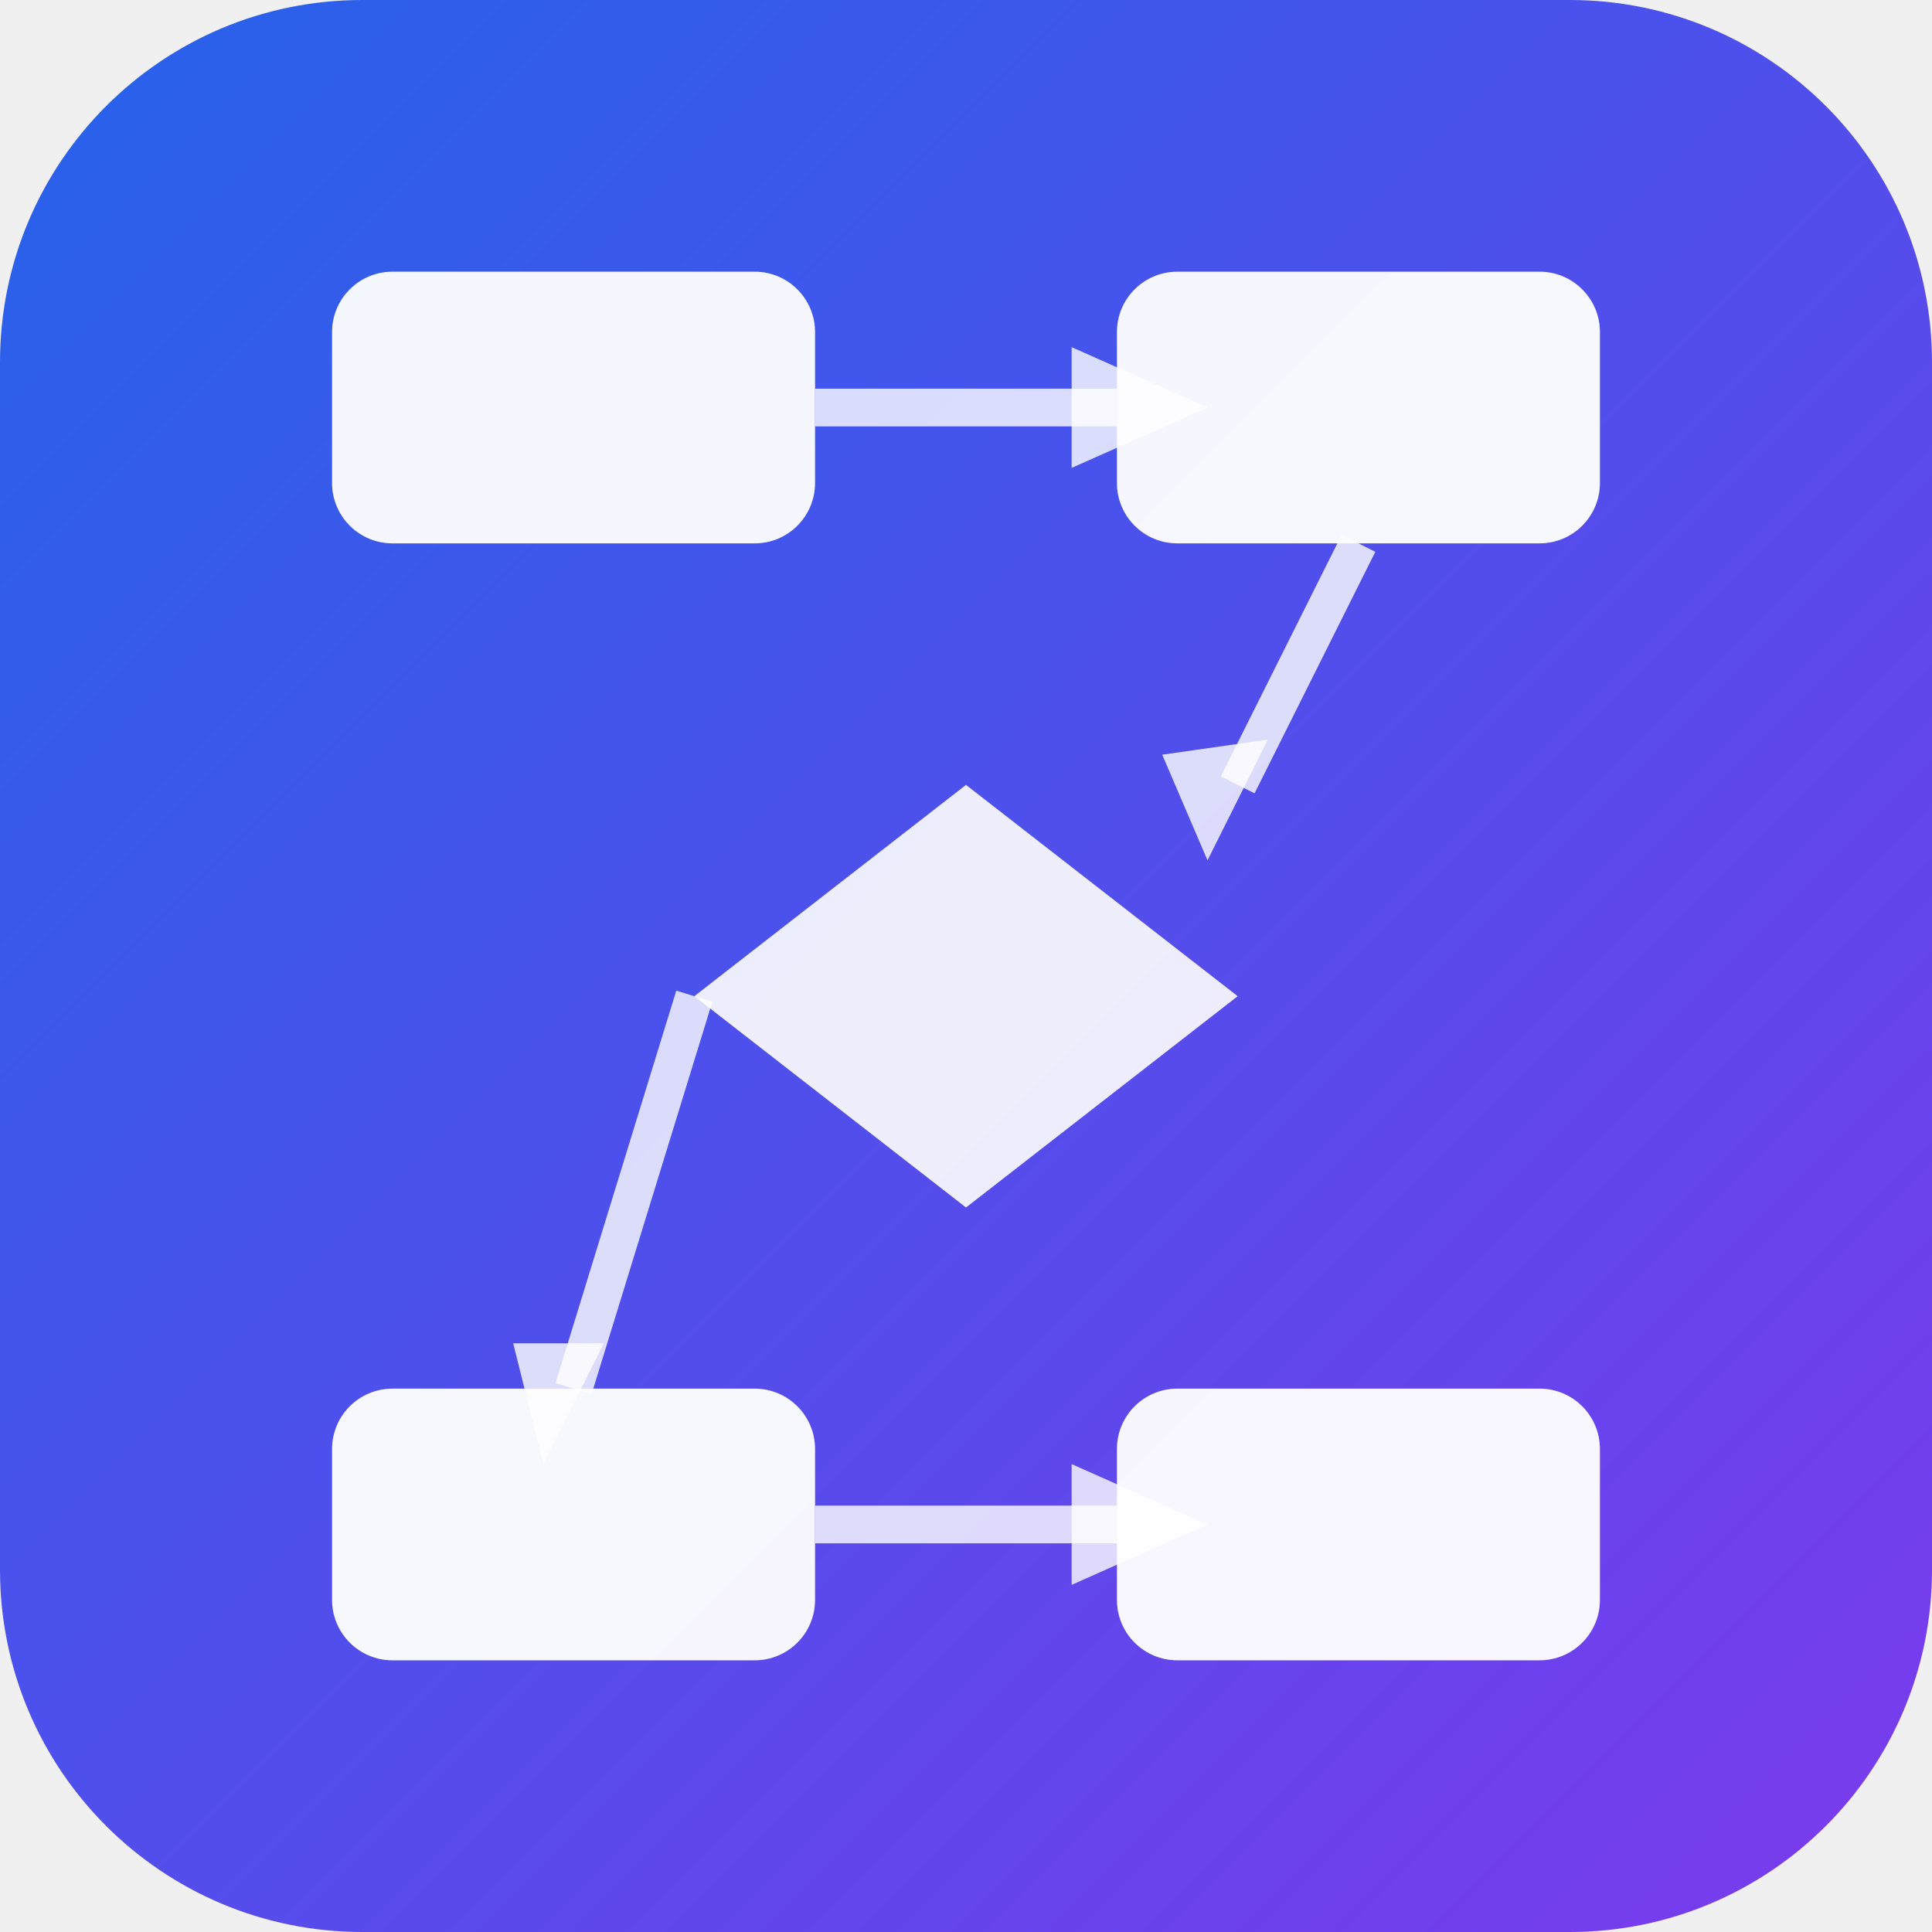
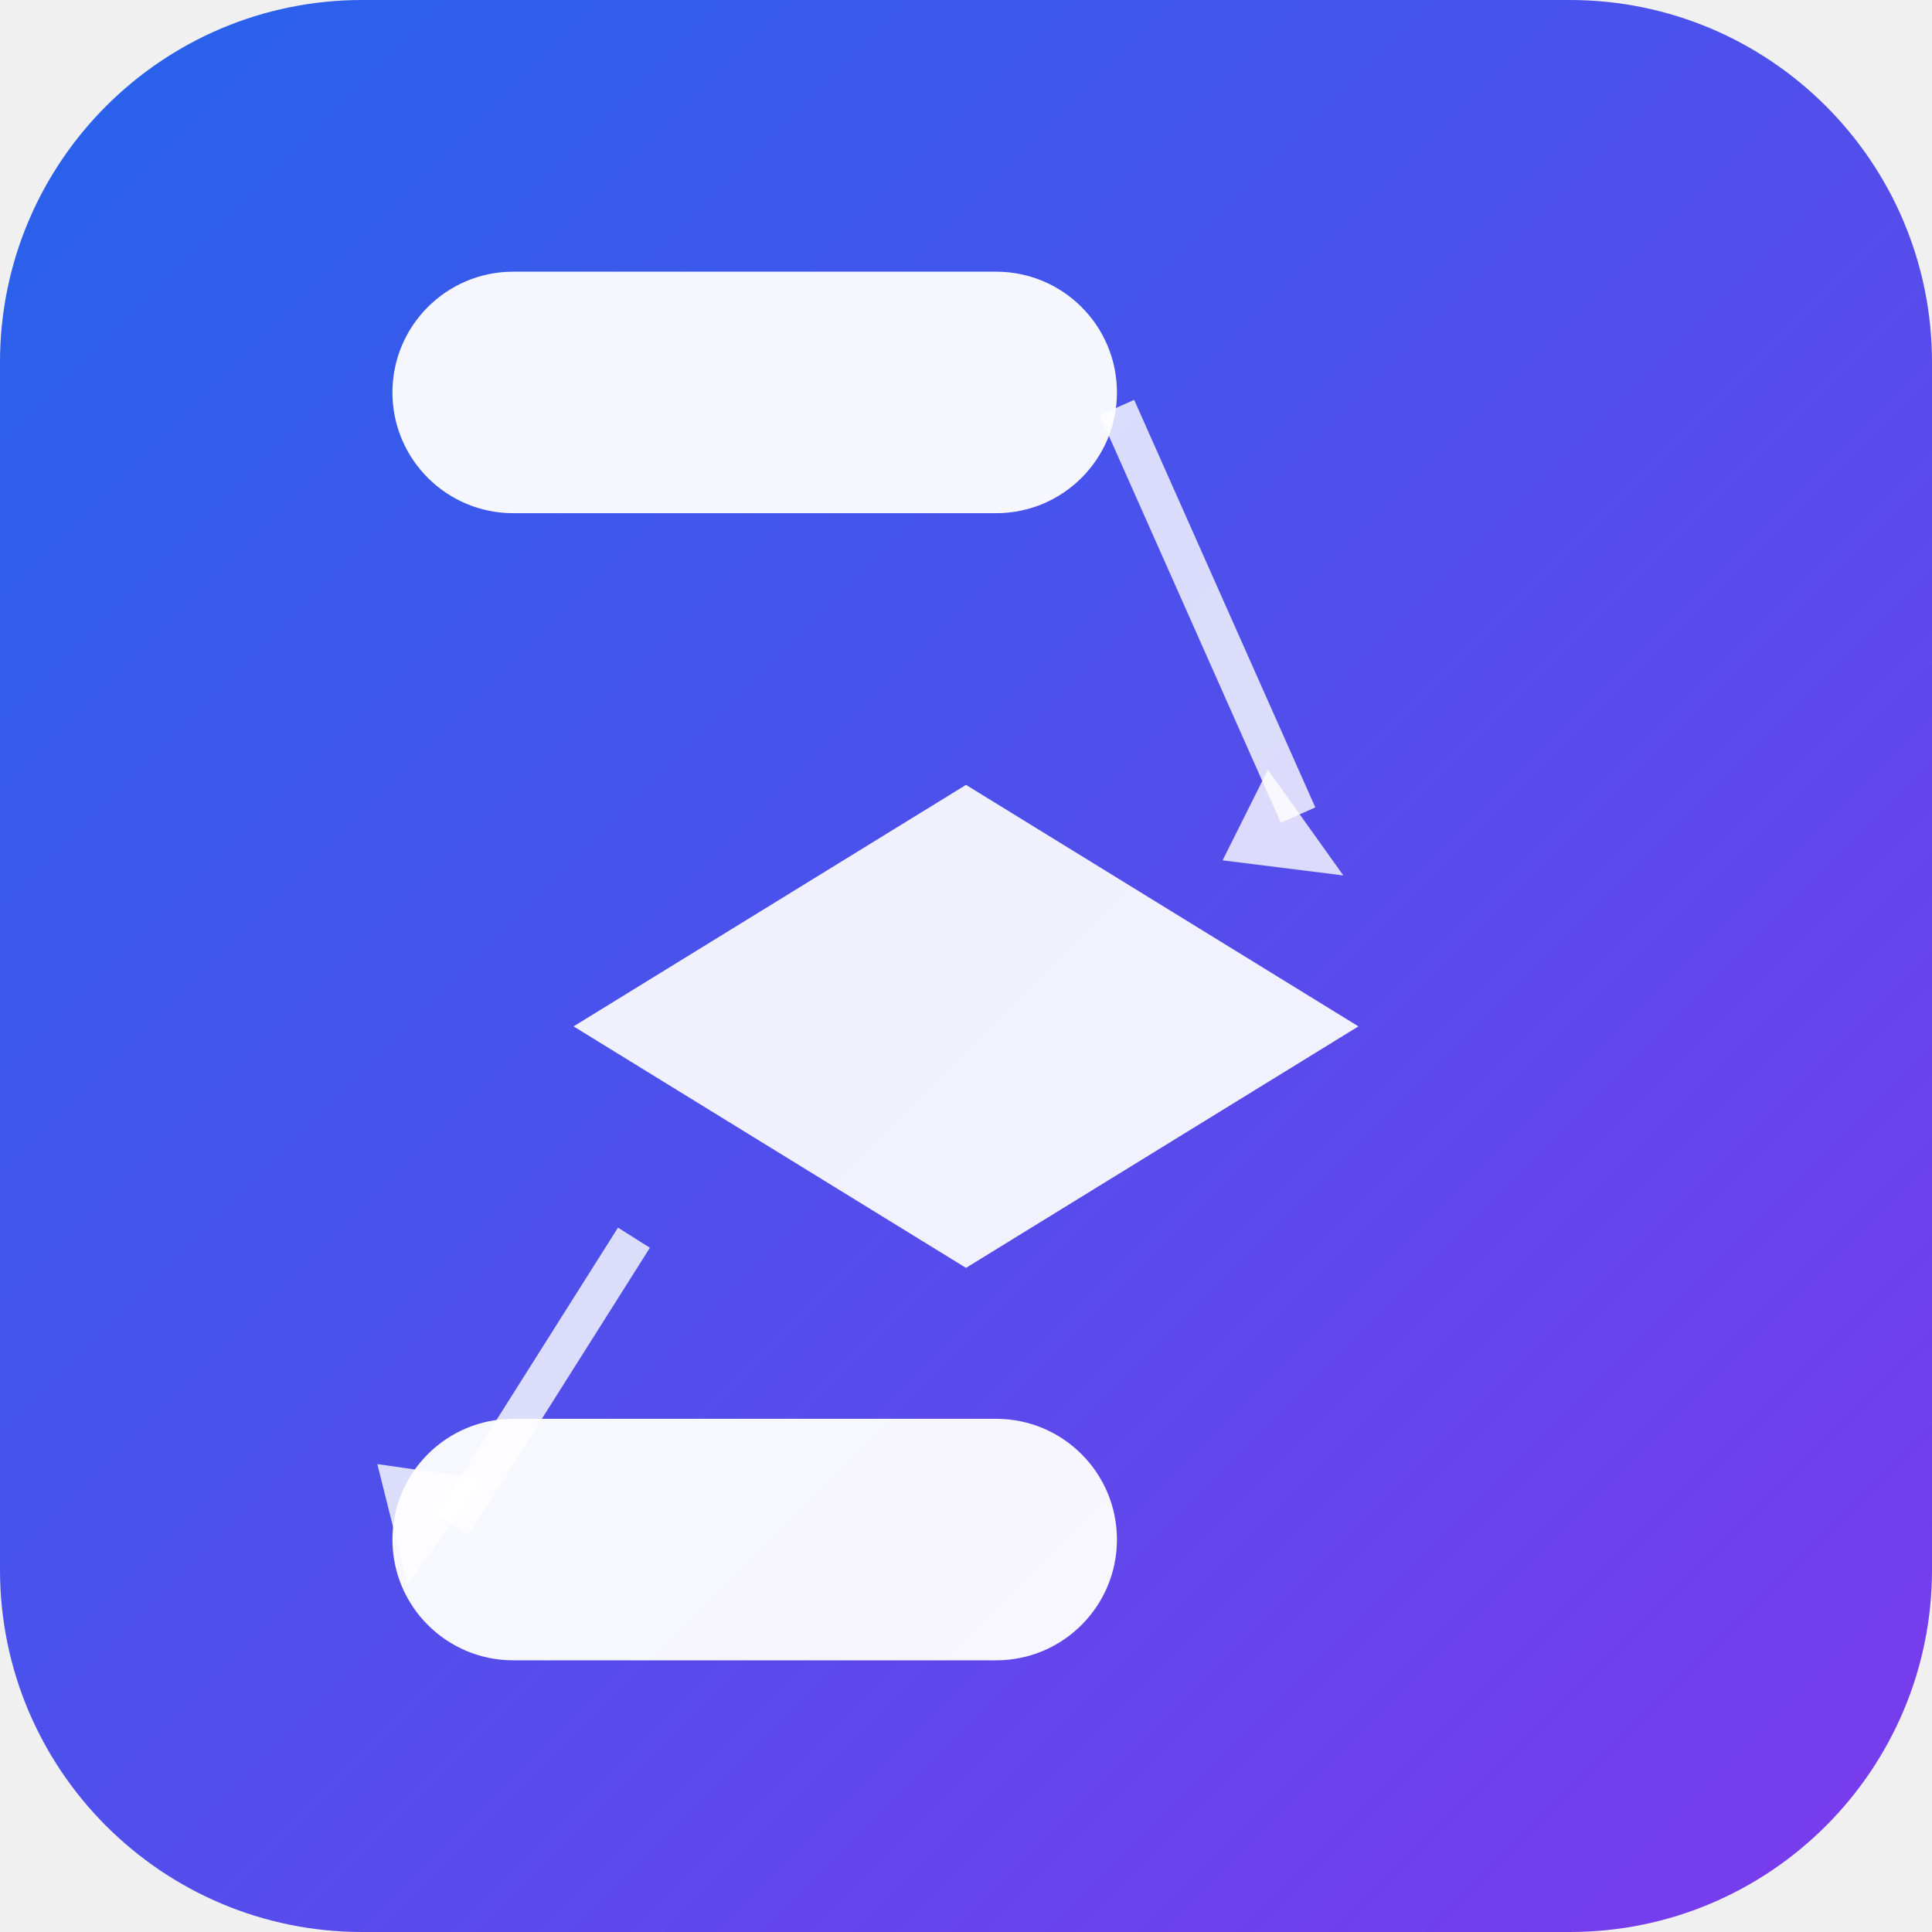
<svg xmlns="http://www.w3.org/2000/svg" viewBox="0 0 128 128">
  <defs>
    <linearGradient id="bg" x1="0" y1="0" x2="1" y2="1">
      <stop offset="0%" stop-color="#2563eb" />
      <stop offset="100%" stop-color="#7c3aed" />
    </linearGradient>
  </defs>
  <rect width="128" height="128" rx="24" fill="url(#bg)" />
-   <rect x="22" y="18" width="32" height="18" rx="4" fill="#ffffff" opacity="0.95" />
-   <rect x="74" y="18" width="32" height="18" rx="4" fill="#ffffff" opacity="0.95" />
-   <polygon points="64,52 82,66 64,80 46,66" fill="#ffffff" opacity="0.9" />
-   <rect x="22" y="92" width="32" height="18" rx="4" fill="#ffffff" opacity="0.95" />
-   <rect x="74" y="92" width="32" height="18" rx="4" fill="#ffffff" opacity="0.95" />
-   <line x1="54" y1="27" x2="74" y2="27" stroke="#ffffff" stroke-width="2.5" opacity="0.8" />
-   <polygon points="71,23 80,27 71,31" fill="#ffffff" opacity="0.8" />
-   <line x1="90" y1="36" x2="82" y2="52" stroke="#ffffff" stroke-width="2.5" opacity="0.8" />
-   <polygon points="84,49 80,57 77,50" fill="#ffffff" opacity="0.8" />
-   <line x1="46" y1="66" x2="38" y2="92" stroke="#ffffff" stroke-width="2.5" opacity="0.8" />
-   <polygon points="40,89 36,97 34,89" fill="#ffffff" opacity="0.8" />
-   <line x1="54" y1="101" x2="74" y2="101" stroke="#ffffff" stroke-width="2.5" opacity="0.8" />
-   <polygon points="71,97 80,101 71,105" fill="#ffffff" opacity="0.8" />
+   <rect x="26" y="18" width="48" height="16" rx="8" fill="#ffffff" opacity="0.95" />
+   <line x1="74" y1="27" x2="86" y2="54" stroke="#ffffff" stroke-width="2.5" opacity="0.8" />
+   <polygon points="84,51 89,58 81,57" fill="#ffffff" opacity="0.8" />
+   <polygon points="64,52 90,68 64,84 38,68" fill="#ffffff" opacity="0.92" />
+   <line x1="42" y1="82" x2="30" y2="101" stroke="#ffffff" stroke-width="2.5" opacity="0.8" />
+   <polygon points="32,98 27,105 25,97" fill="#ffffff" opacity="0.8" />
+   <rect x="26" y="94" width="48" height="16" rx="8" fill="#ffffff" opacity="0.95" />
</svg>
